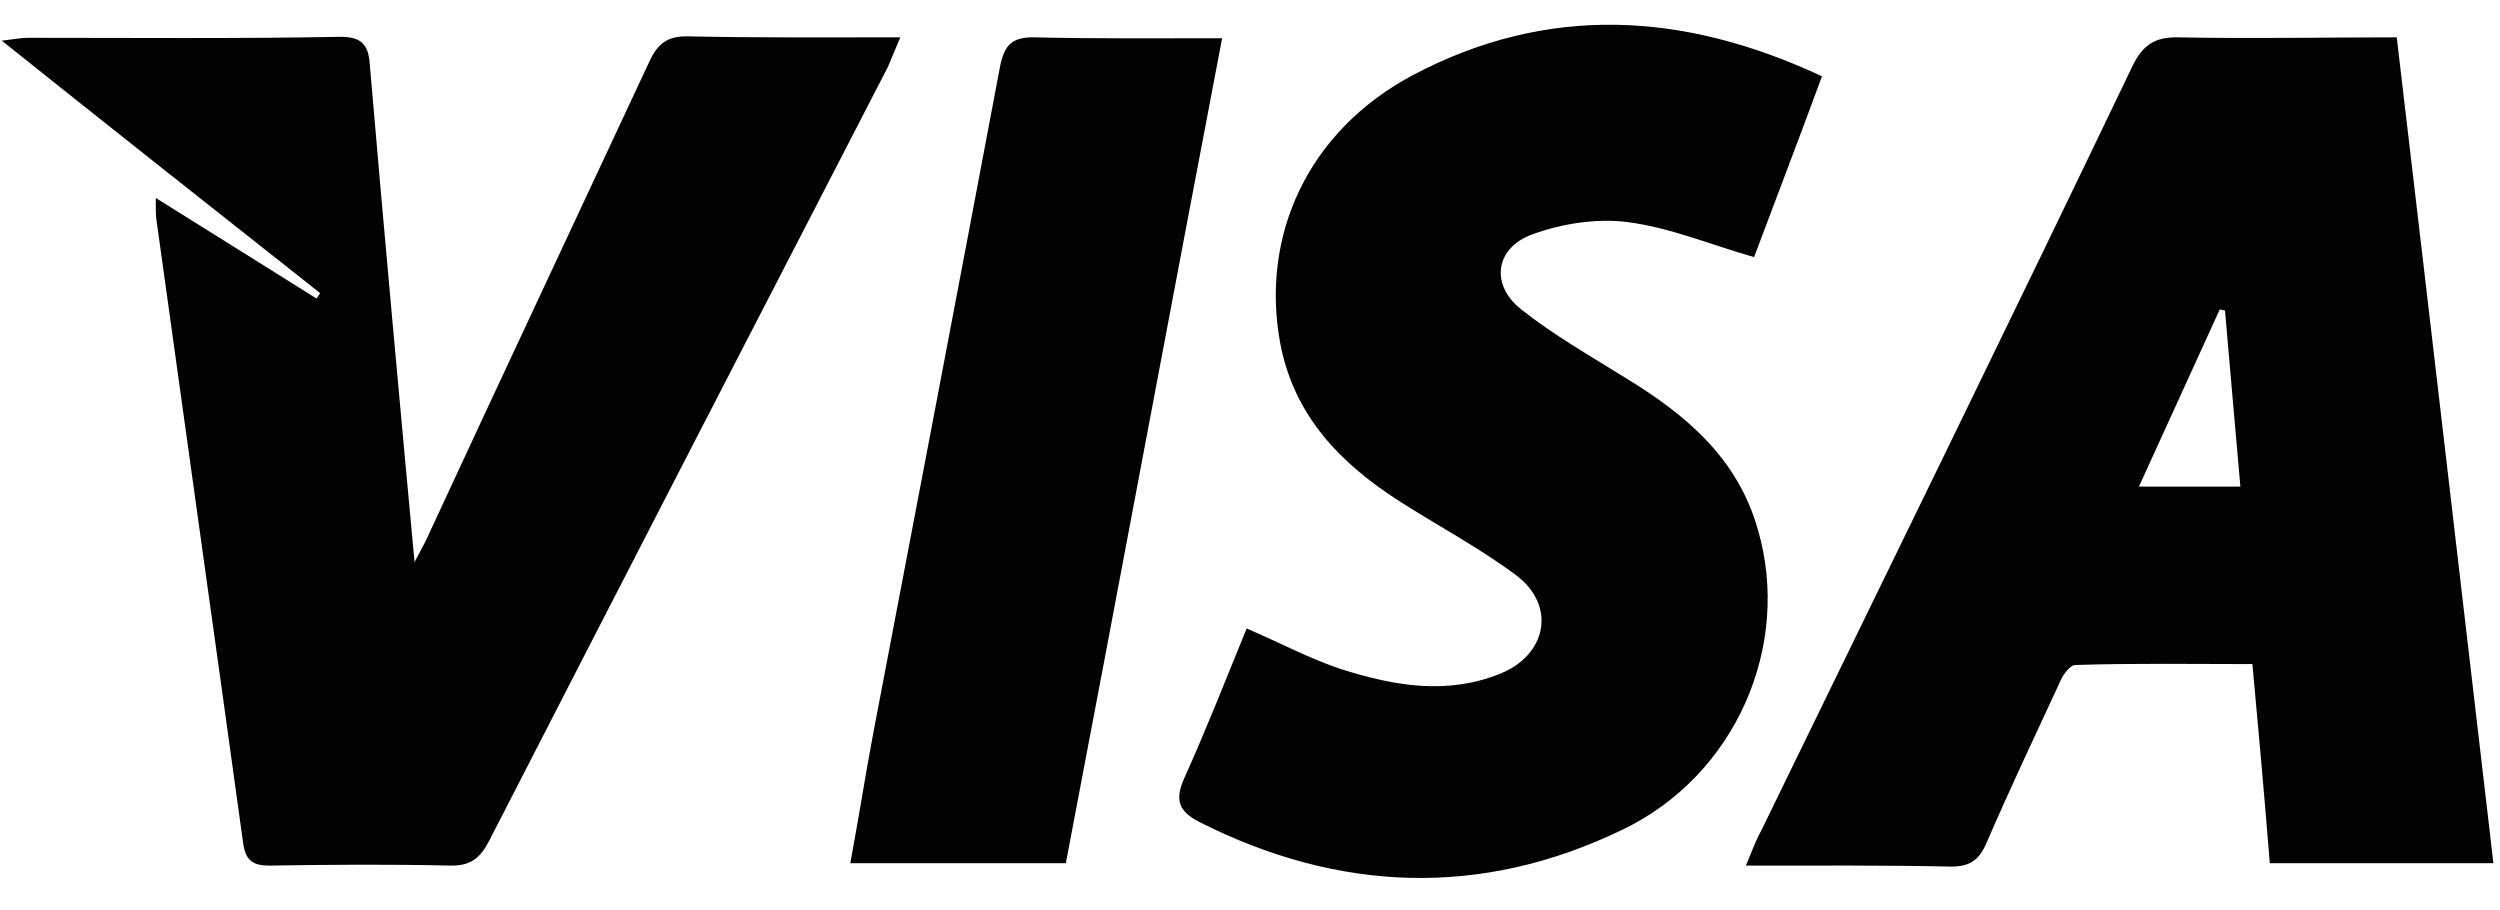
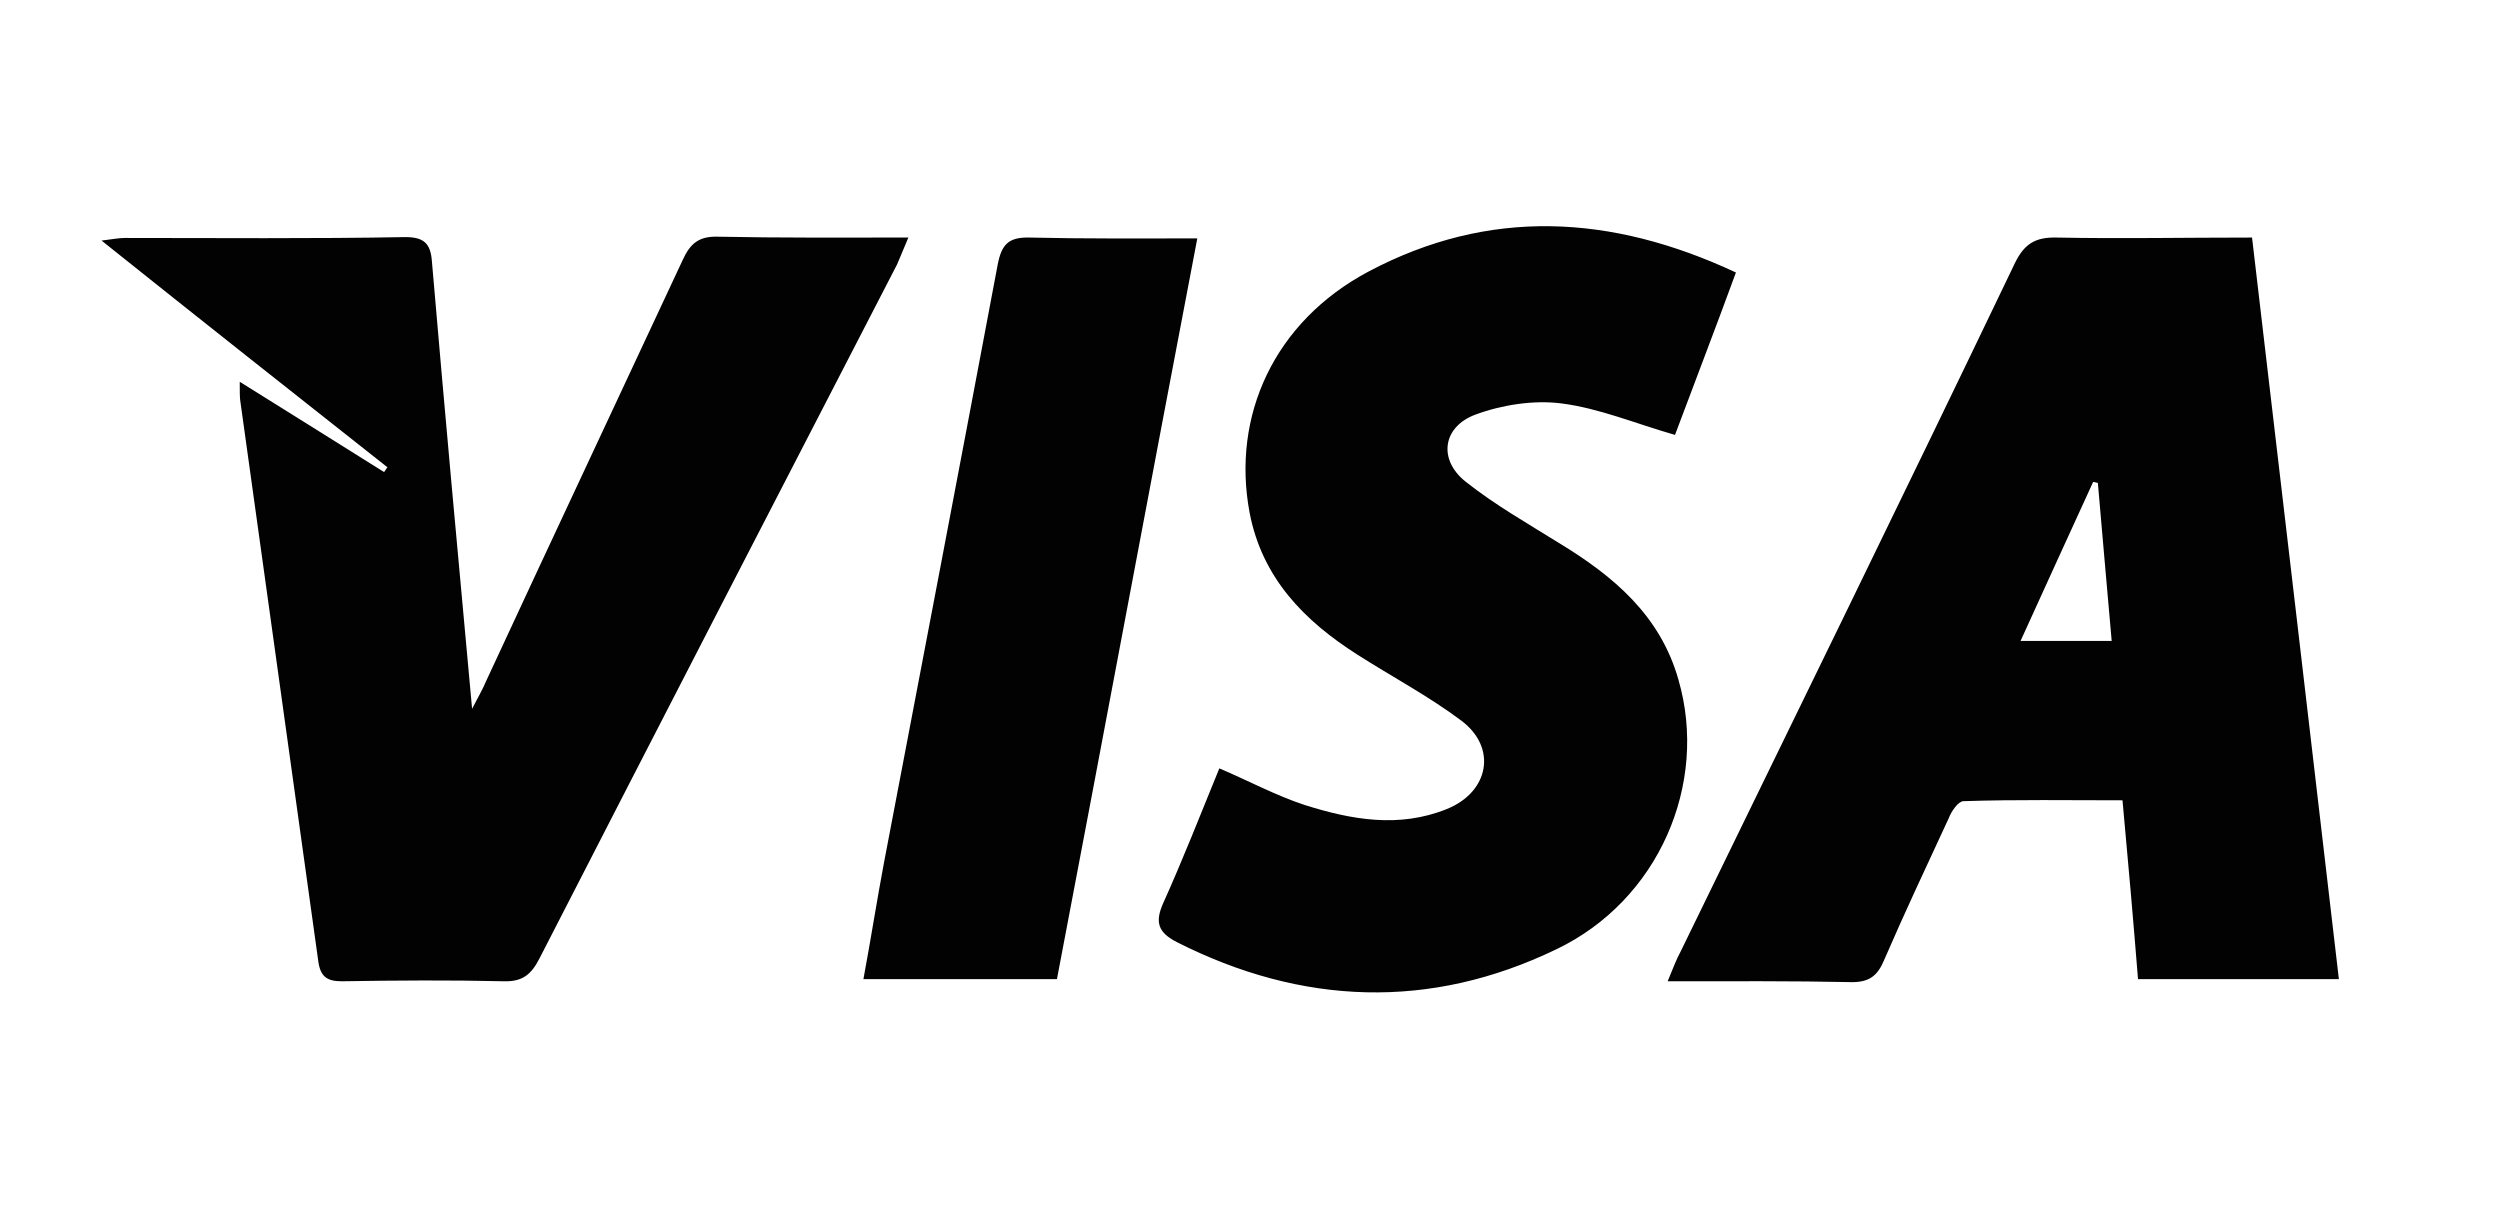
- <svg xmlns="http://www.w3.org/2000/svg" width="33" height="12" viewBox="0 0 33 12" fill="none">
-   <path d="M31.637 0.493C32.069 4.15 32.488 7.762 32.913 11.394H29.961C29.891 10.518 29.815 9.667 29.732 8.766C28.945 8.766 28.17 8.753 27.396 8.778C27.319 8.778 27.218 8.924 27.18 9.026C26.856 9.724 26.532 10.41 26.227 11.115C26.132 11.343 26.012 11.439 25.758 11.439C24.875 11.42 23.992 11.426 23.046 11.426C23.123 11.242 23.173 11.102 23.243 10.975C24.881 7.61 26.532 4.245 28.151 0.867C28.291 0.582 28.456 0.486 28.761 0.493C29.694 0.512 30.634 0.493 31.637 0.493ZM29.573 6.423C29.503 5.616 29.434 4.855 29.37 4.099C29.351 4.099 29.332 4.086 29.3 4.086C28.945 4.861 28.596 5.629 28.234 6.423H29.573ZM2.056 2.613C2.799 3.077 3.491 3.509 4.177 3.94C4.196 3.921 4.208 3.889 4.227 3.87C2.837 2.772 1.453 1.68 0.024 0.537C0.189 0.518 0.278 0.499 0.367 0.499C1.738 0.499 3.116 0.512 4.488 0.486C4.761 0.486 4.862 0.575 4.881 0.848C5.065 3.007 5.262 5.153 5.472 7.42C5.567 7.236 5.631 7.128 5.675 7.02C6.634 4.95 7.605 2.886 8.57 0.816C8.678 0.582 8.805 0.474 9.078 0.48C9.992 0.499 10.9 0.493 11.884 0.493C11.815 0.658 11.764 0.778 11.719 0.886C9.961 4.289 8.208 7.686 6.462 11.089C6.342 11.324 6.215 11.432 5.942 11.426C5.148 11.407 4.354 11.413 3.554 11.426C3.338 11.426 3.243 11.356 3.211 11.14C2.831 8.385 2.443 5.636 2.062 2.88C2.056 2.823 2.056 2.753 2.056 2.613ZM24.05 1.007C23.738 1.858 23.434 2.645 23.154 3.394C22.577 3.229 22.037 3.001 21.478 2.931C21.078 2.88 20.615 2.95 20.221 3.096C19.738 3.274 19.669 3.756 20.075 4.08C20.507 4.423 20.989 4.696 21.446 4.982C22.253 5.47 22.939 6.048 23.205 6.994C23.65 8.524 22.913 10.239 21.408 10.956C19.554 11.851 17.669 11.781 15.827 10.848C15.561 10.709 15.504 10.562 15.63 10.277C15.923 9.629 16.183 8.962 16.456 8.296C16.888 8.48 17.288 8.696 17.713 8.836C18.399 9.051 19.097 9.178 19.802 8.893C20.418 8.645 20.545 7.997 20.018 7.597C19.535 7.236 18.996 6.95 18.488 6.626C17.7 6.124 17.084 5.496 16.9 4.537C16.634 3.115 17.262 1.731 18.646 0.994C20.418 0.055 22.215 0.15 24.05 1.007ZM16.132 0.505C15.434 4.156 14.761 7.769 14.069 11.394H11.224C11.332 10.816 11.421 10.239 11.529 9.667C12.088 6.74 12.646 3.82 13.199 0.886C13.256 0.594 13.357 0.486 13.662 0.493C14.462 0.512 15.269 0.505 16.132 0.505Z" fill="#020203" />
+ <svg xmlns="http://www.w3.org/2000/svg" width="49" height="24" viewBox="0 0 49 24" fill="none">
+   <path d="M44.14 4.656C44.716 9.532 45.275 14.349 45.842 19.191H41.905C41.812 18.023 41.711 16.888 41.601 15.686C40.551 15.686 39.518 15.669 38.485 15.703C38.384 15.703 38.248 15.898 38.197 16.033C37.766 16.965 37.334 17.879 36.928 18.819C36.801 19.123 36.64 19.25 36.301 19.25C35.124 19.225 33.948 19.233 32.686 19.233C32.788 18.988 32.856 18.802 32.949 18.632C35.133 14.146 37.334 9.659 39.493 5.155C39.679 4.774 39.899 4.647 40.305 4.656C41.55 4.681 42.803 4.656 44.14 4.656ZM41.389 12.562C41.296 11.487 41.203 10.471 41.118 9.464C41.093 9.464 41.067 9.447 41.025 9.447C40.551 10.48 40.085 11.504 39.603 12.562H41.389ZM4.699 7.483C5.689 8.101 6.612 8.677 7.527 9.252C7.552 9.227 7.569 9.185 7.594 9.159C5.74 7.695 3.895 6.239 1.99 4.715C2.21 4.689 2.329 4.664 2.447 4.664C4.276 4.664 6.113 4.681 7.941 4.647C8.305 4.647 8.441 4.766 8.466 5.13C8.712 8.008 8.974 10.869 9.253 13.892C9.38 13.646 9.465 13.502 9.524 13.358C10.803 10.598 12.098 7.847 13.385 5.087C13.529 4.774 13.698 4.63 14.062 4.639C15.281 4.664 16.492 4.656 17.804 4.656C17.711 4.876 17.643 5.037 17.584 5.18C15.239 9.718 12.902 14.247 10.574 18.785C10.413 19.098 10.244 19.242 9.88 19.233C8.822 19.208 7.764 19.216 6.697 19.233C6.409 19.233 6.282 19.14 6.24 18.852C5.732 15.178 5.215 11.513 4.707 7.839C4.699 7.762 4.699 7.669 4.699 7.483ZM34.024 5.341C33.609 6.476 33.203 7.525 32.83 8.524C32.06 8.304 31.34 7.999 30.595 7.906C30.062 7.839 29.444 7.932 28.919 8.126C28.276 8.364 28.183 9.007 28.724 9.439C29.3 9.896 29.943 10.26 30.553 10.641C31.628 11.293 32.542 12.063 32.898 13.324C33.49 15.365 32.508 17.65 30.502 18.607C28.03 19.8 25.516 19.707 23.061 18.463C22.705 18.277 22.629 18.082 22.799 17.701C23.188 16.838 23.535 15.949 23.899 15.06C24.475 15.305 25.008 15.593 25.575 15.779C26.489 16.067 27.421 16.236 28.36 15.856C29.181 15.525 29.351 14.662 28.648 14.129C28.005 13.646 27.285 13.265 26.608 12.833C25.558 12.165 24.737 11.326 24.492 10.048C24.136 8.152 24.974 6.306 26.82 5.324C29.181 4.071 31.577 4.198 34.024 5.341ZM23.467 4.673C22.536 9.54 21.639 14.357 20.716 19.191H16.923C17.067 18.421 17.186 17.65 17.33 16.888C18.075 12.986 18.82 9.092 19.556 5.18C19.632 4.791 19.768 4.647 20.174 4.656C21.241 4.681 22.316 4.673 23.467 4.673Z" fill="#020203" />
</svg>
